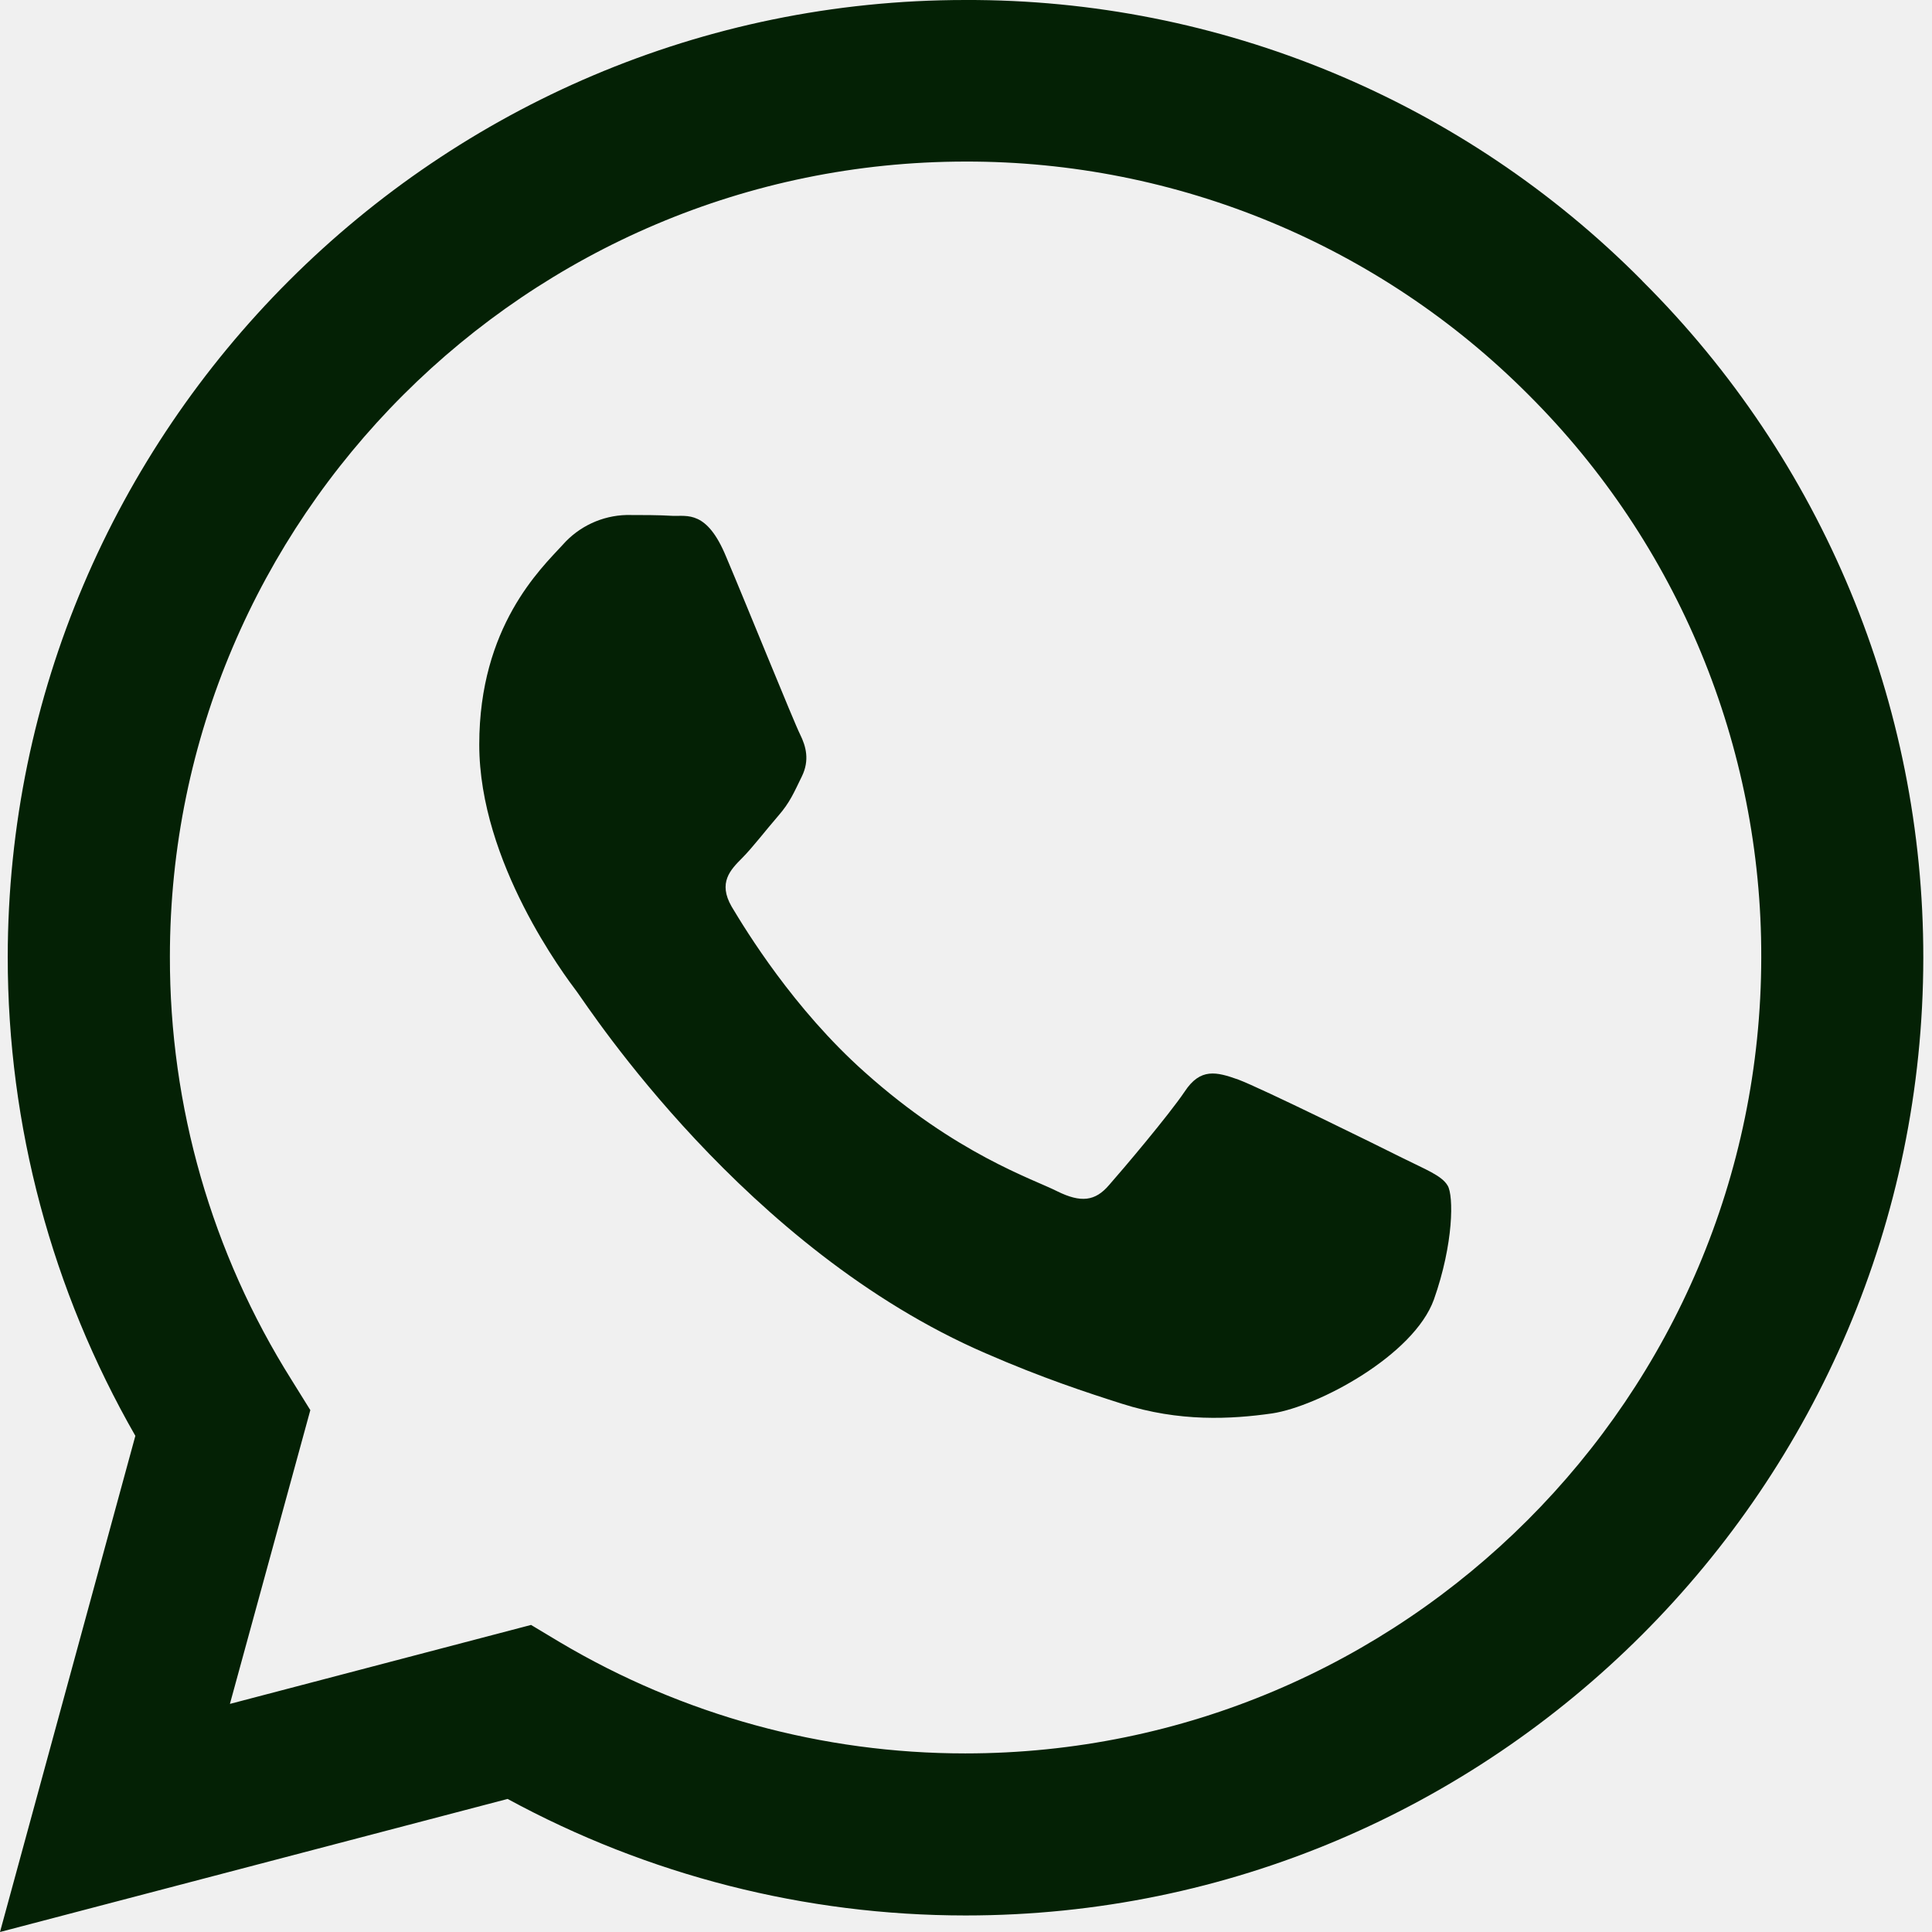
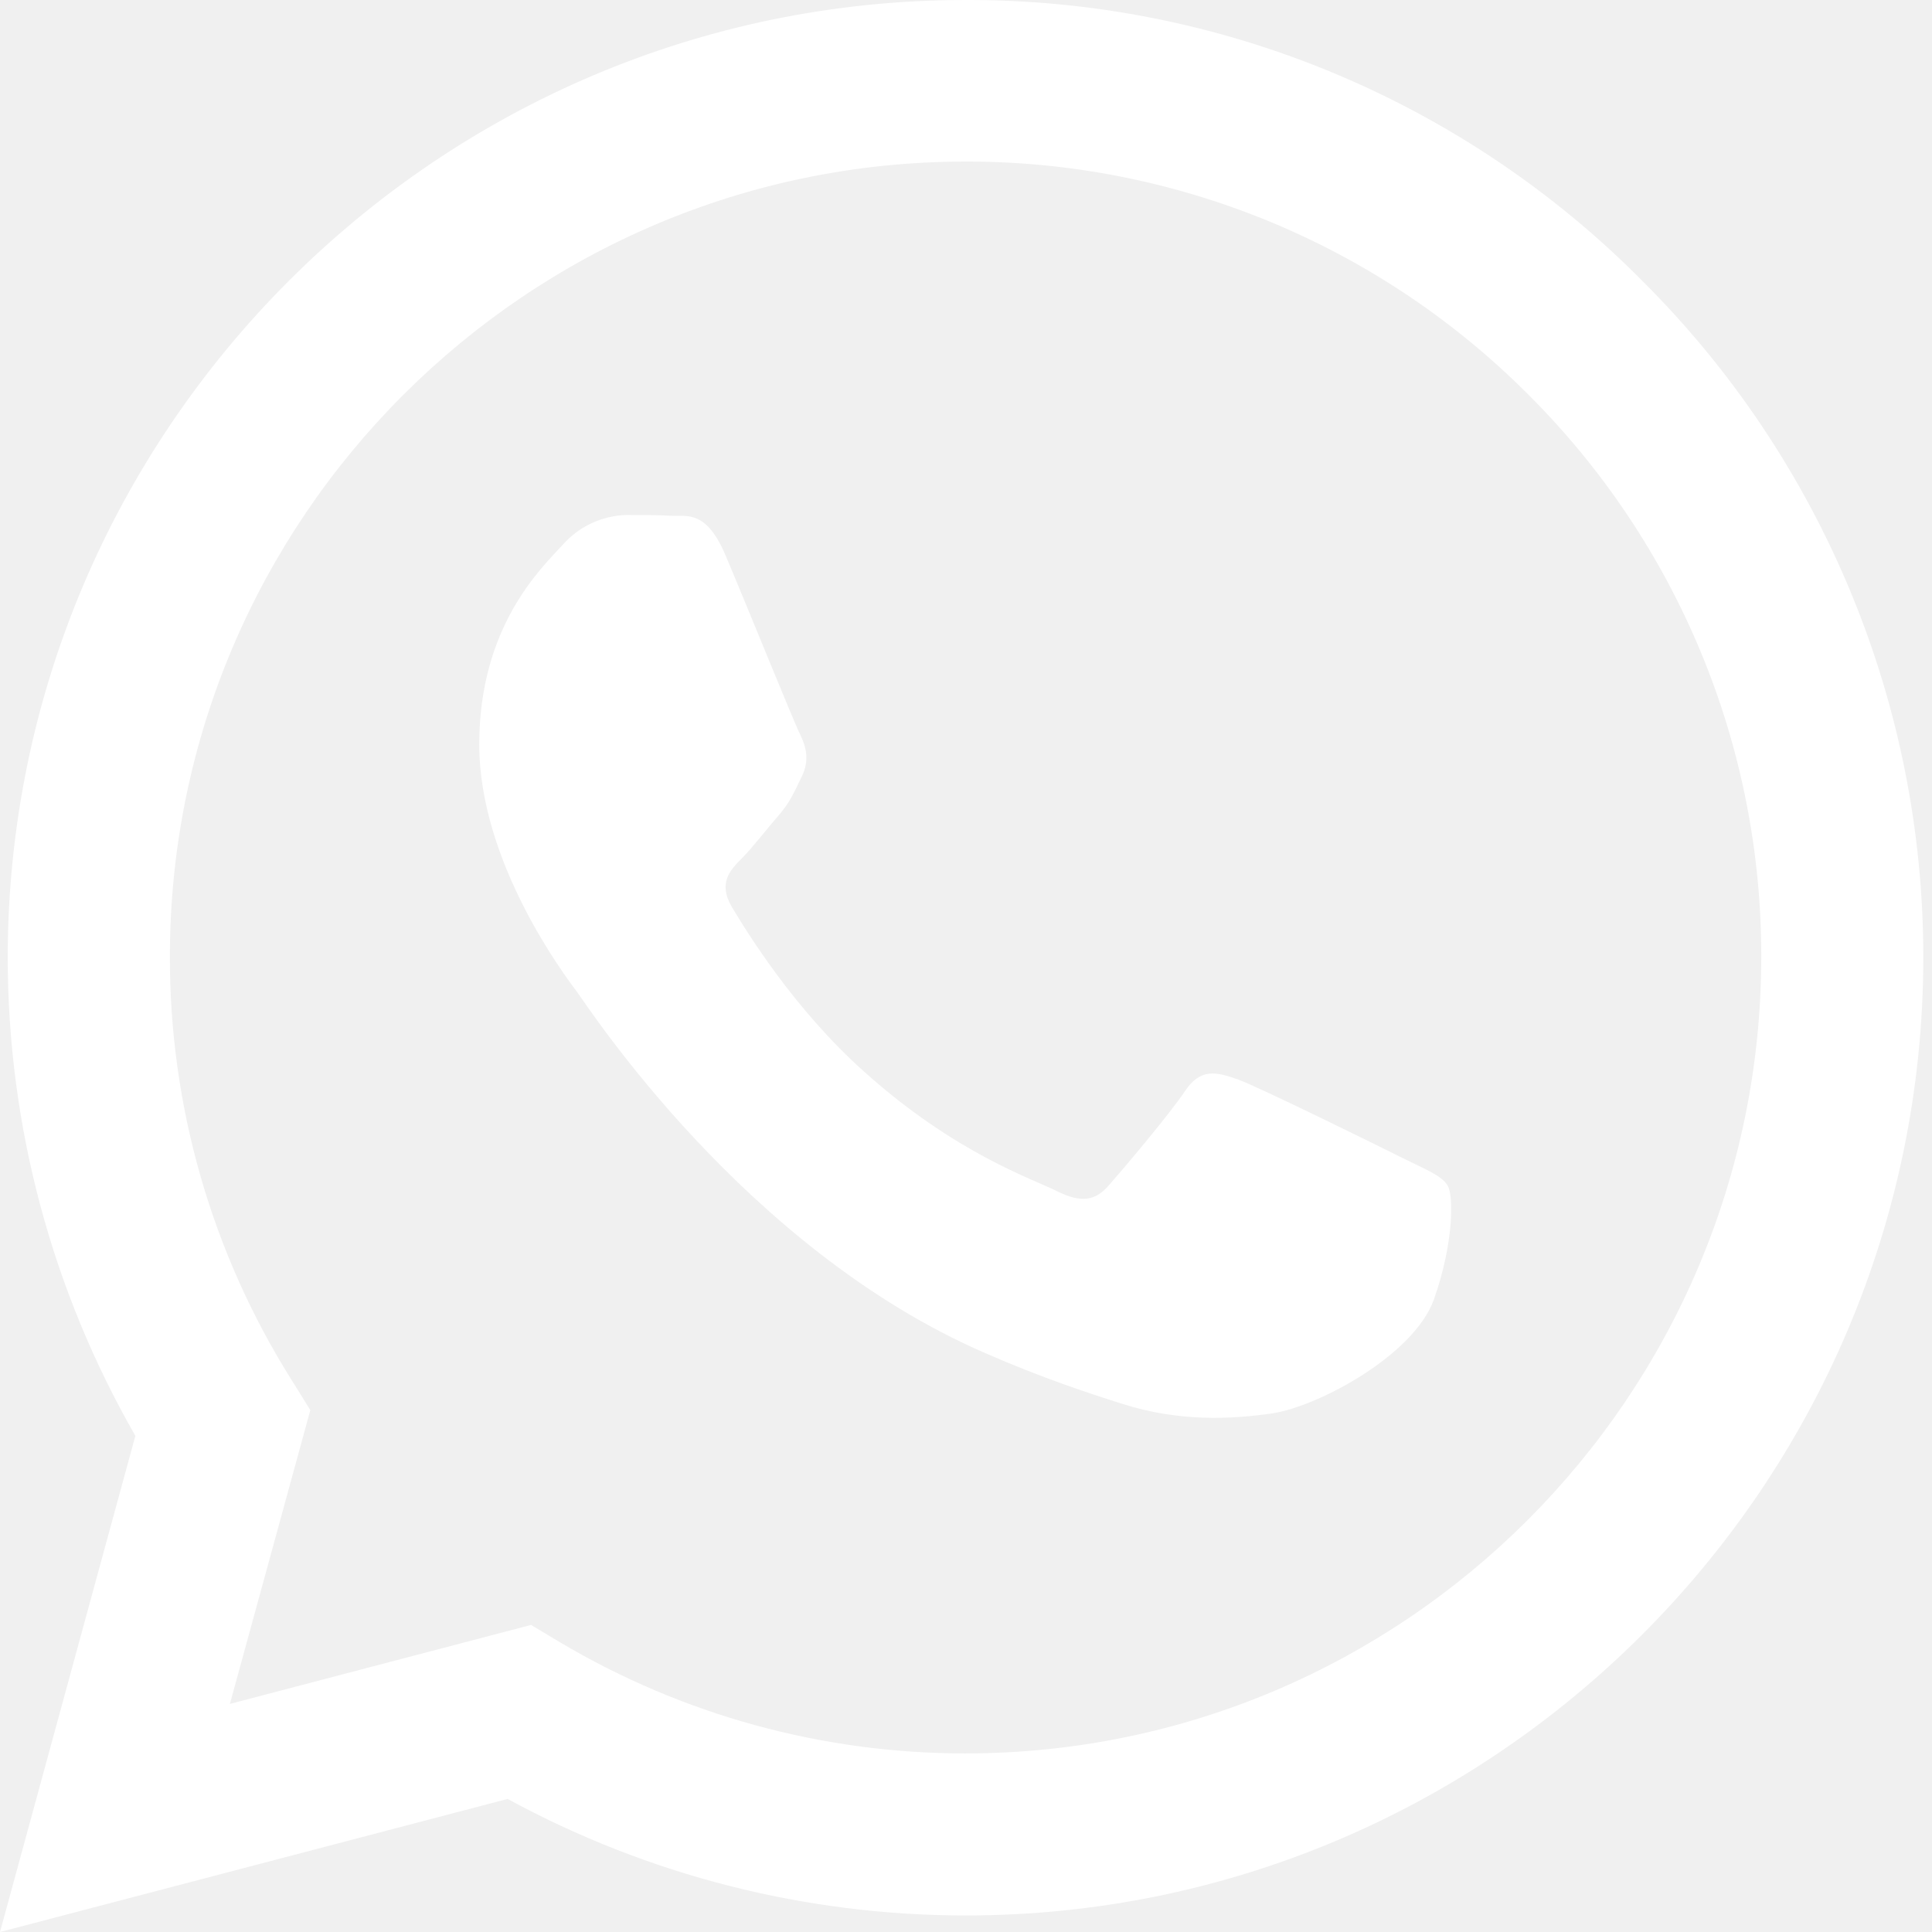
- <svg xmlns="http://www.w3.org/2000/svg" width="16" height="16" fill="#042105" class="bi bi-whatsapp" viewBox="0 0 16 16">
-   <path d="M13.601 2.326A7.854 7.854 0 0 0 7.994 0C3.627 0 .068 3.558.064 7.926c0 1.399.366 2.76 1.057 3.965L0 16l4.204-1.102a7.933 7.933 0 0 0 3.79.965h.004c4.368 0 7.926-3.558 7.93-7.93A7.898 7.898 0 0 0 13.6 2.326zM7.994 14.521a6.573 6.573 0 0 1-3.356-.92l-.24-.144-2.494.654.666-2.433-.156-.251a6.56 6.56 0 0 1-1.007-3.505c0-3.626 2.957-6.584 6.591-6.584a6.56 6.56 0 0 1 4.66 1.931 6.557 6.557 0 0 1 1.928 4.66c-.004 3.639-2.961 6.592-6.592 6.592zm3.615-4.934c-.197-.099-1.17-.578-1.353-.646-.182-.065-.315-.099-.445.099-.133.197-.513.646-.627.775-.114.133-.232.148-.43.05-.197-.1-.836-.308-1.592-.985-.59-.525-.985-1.175-1.103-1.372-.114-.198-.011-.304.088-.403.087-.088.197-.232.296-.346.1-.114.133-.198.198-.33.065-.134.034-.248-.015-.347-.05-.099-.445-1.076-.612-1.47-.16-.389-.323-.335-.445-.34-.114-.007-.247-.007-.38-.007a.729.729 0 0 0-.529.247c-.182.198-.691.677-.691 1.654 0 .977.71 1.916.81 2.049.098.133 1.394 2.132 3.383 2.992.47.205.84.326 1.129.418.475.152.904.129 1.246.08.38-.058 1.171-.48 1.338-.943.164-.464.164-.86.114-.943-.049-.084-.182-.133-.38-.232z" />
+ <svg xmlns="http://www.w3.org/2000/svg" width="32" height="32" viewBox="0 0 32 32" fill="none">
+   <g clip-path="url(#clip0_216_148)">
+     <path d="M27.202 4.652C25.735 3.171 23.988 1.998 22.063 1.199C20.137 0.4 18.072 -0.007 15.988 9.86611e-05C7.254 9.86611e-05 0.136 7.116 0.128 15.852C0.128 18.65 0.86 21.372 2.242 23.782L0 32L8.408 29.796C10.734 31.062 13.34 31.725 15.988 31.726H15.996C24.732 31.726 31.848 24.61 31.856 15.866C31.858 13.782 31.448 11.719 30.648 9.794C29.849 7.869 28.679 6.122 27.202 4.652ZM15.988 29.042C13.626 29.043 11.307 28.407 9.276 27.202L8.796 26.914L3.808 28.222L5.14 23.356L4.828 22.854C3.508 20.755 2.809 18.324 2.814 15.844C2.814 8.592 8.728 2.676 15.996 2.676C17.727 2.673 19.442 3.013 21.042 3.675C22.642 4.338 24.094 5.311 25.316 6.538C26.542 7.76 27.514 9.213 28.176 10.813C28.838 12.412 29.176 14.127 29.172 15.858C29.164 23.136 23.25 29.042 15.988 29.042ZM23.218 19.174C22.824 18.976 20.878 18.018 20.512 17.882C20.148 17.752 19.882 17.684 19.622 18.08C19.356 18.474 18.596 19.372 18.368 19.63C18.14 19.896 17.904 19.926 17.508 19.73C17.114 19.53 15.836 19.114 14.324 17.76C13.144 16.71 12.354 15.41 12.118 15.016C11.89 14.62 12.096 14.408 12.294 14.21C12.468 14.034 12.688 13.746 12.886 13.518C13.086 13.29 13.152 13.122 13.282 12.858C13.412 12.59 13.35 12.362 13.252 12.164C13.152 11.966 12.362 10.012 12.028 9.224C11.708 8.446 11.382 8.554 11.138 8.544C10.91 8.53 10.644 8.53 10.378 8.53C10.177 8.535 9.979 8.582 9.797 8.667C9.615 8.752 9.453 8.873 9.32 9.024C8.956 9.42 7.938 10.378 7.938 12.332C7.938 14.286 9.358 16.164 9.558 16.43C9.754 16.696 12.346 20.694 16.324 22.414C17.264 22.824 18.004 23.066 18.582 23.25C19.532 23.554 20.39 23.508 21.074 23.41C21.834 23.294 23.416 22.45 23.75 21.524C24.078 20.596 24.078 19.804 23.978 19.638C23.88 19.47 23.614 19.372 23.218 19.174Z" fill="url(#paint0_linear_216_148)" />
+   </g>
+   <defs>
+     <linearGradient id="paint0_linear_216_148" x1="15.928" y1="0" x2="15.928" y2="32" gradientUnits="userSpaceOnUse">
+       <stop stop-color="white" />
+       <stop offset="0.885" stop-color="white" />
+     </linearGradient>
+     <clipPath id="clip0_216_148">
+       <rect width="32" height="32" fill="white" />
+     </clipPath>
+   </defs>
</svg>
